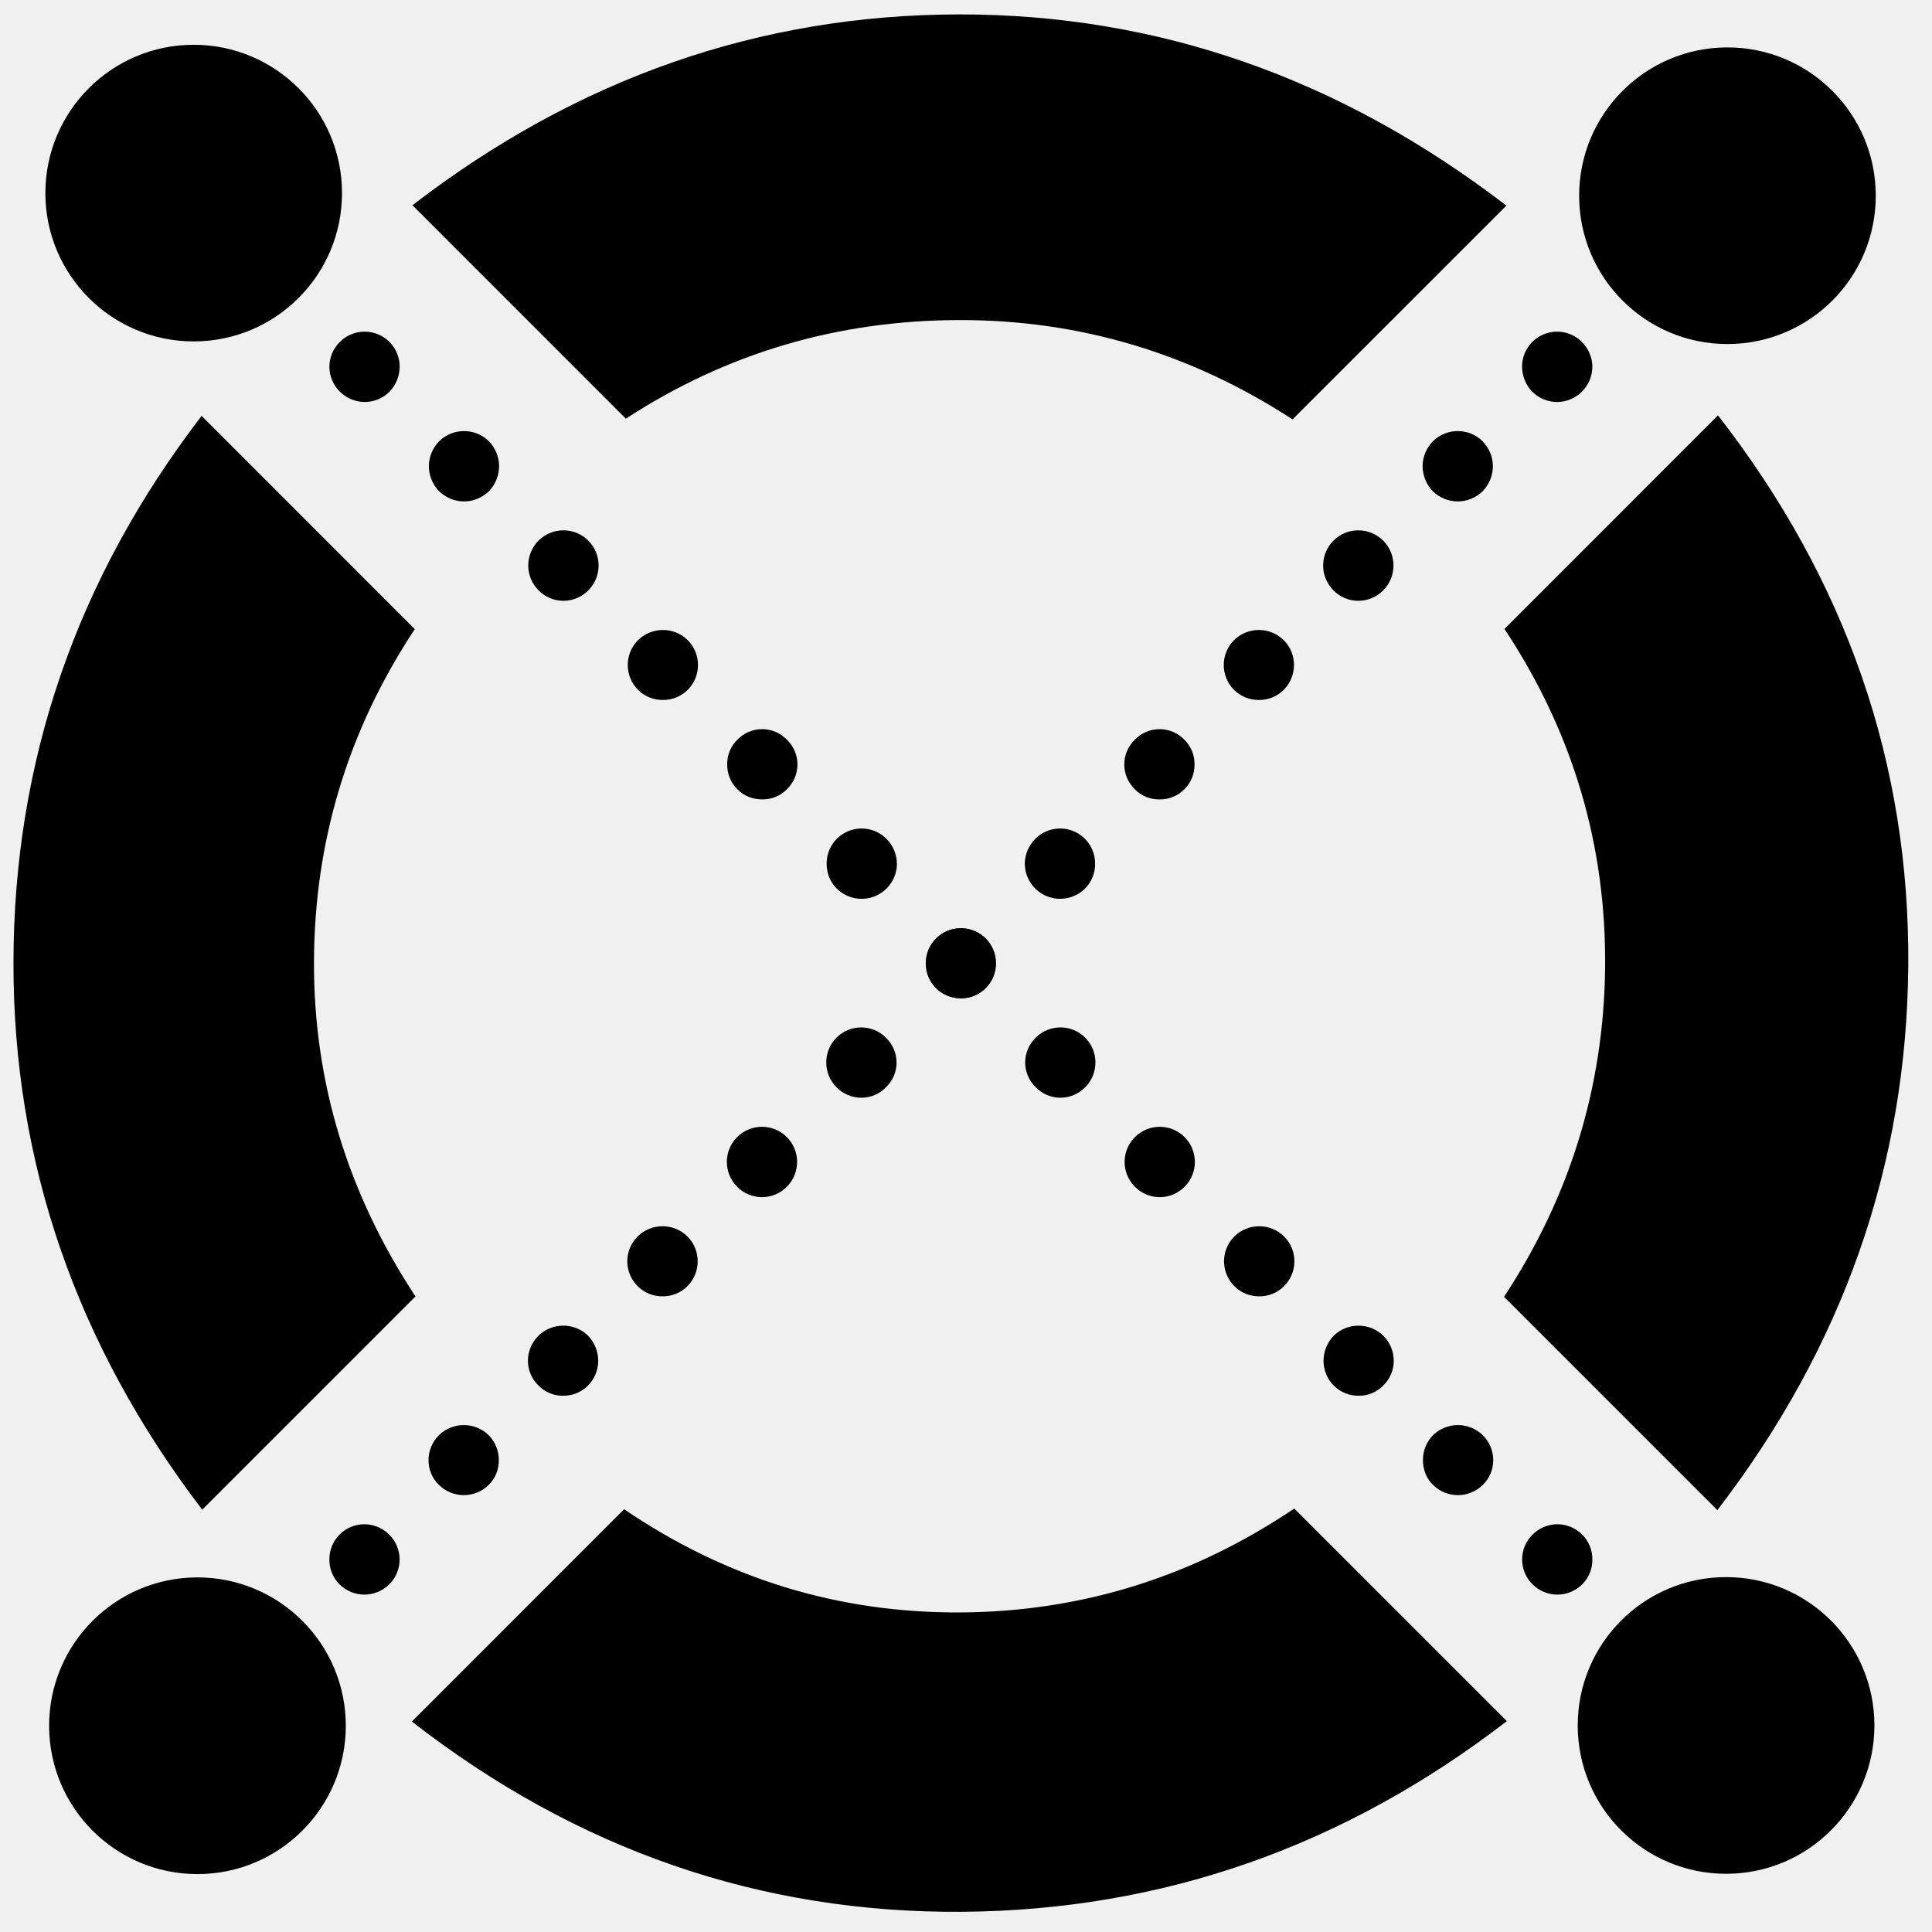
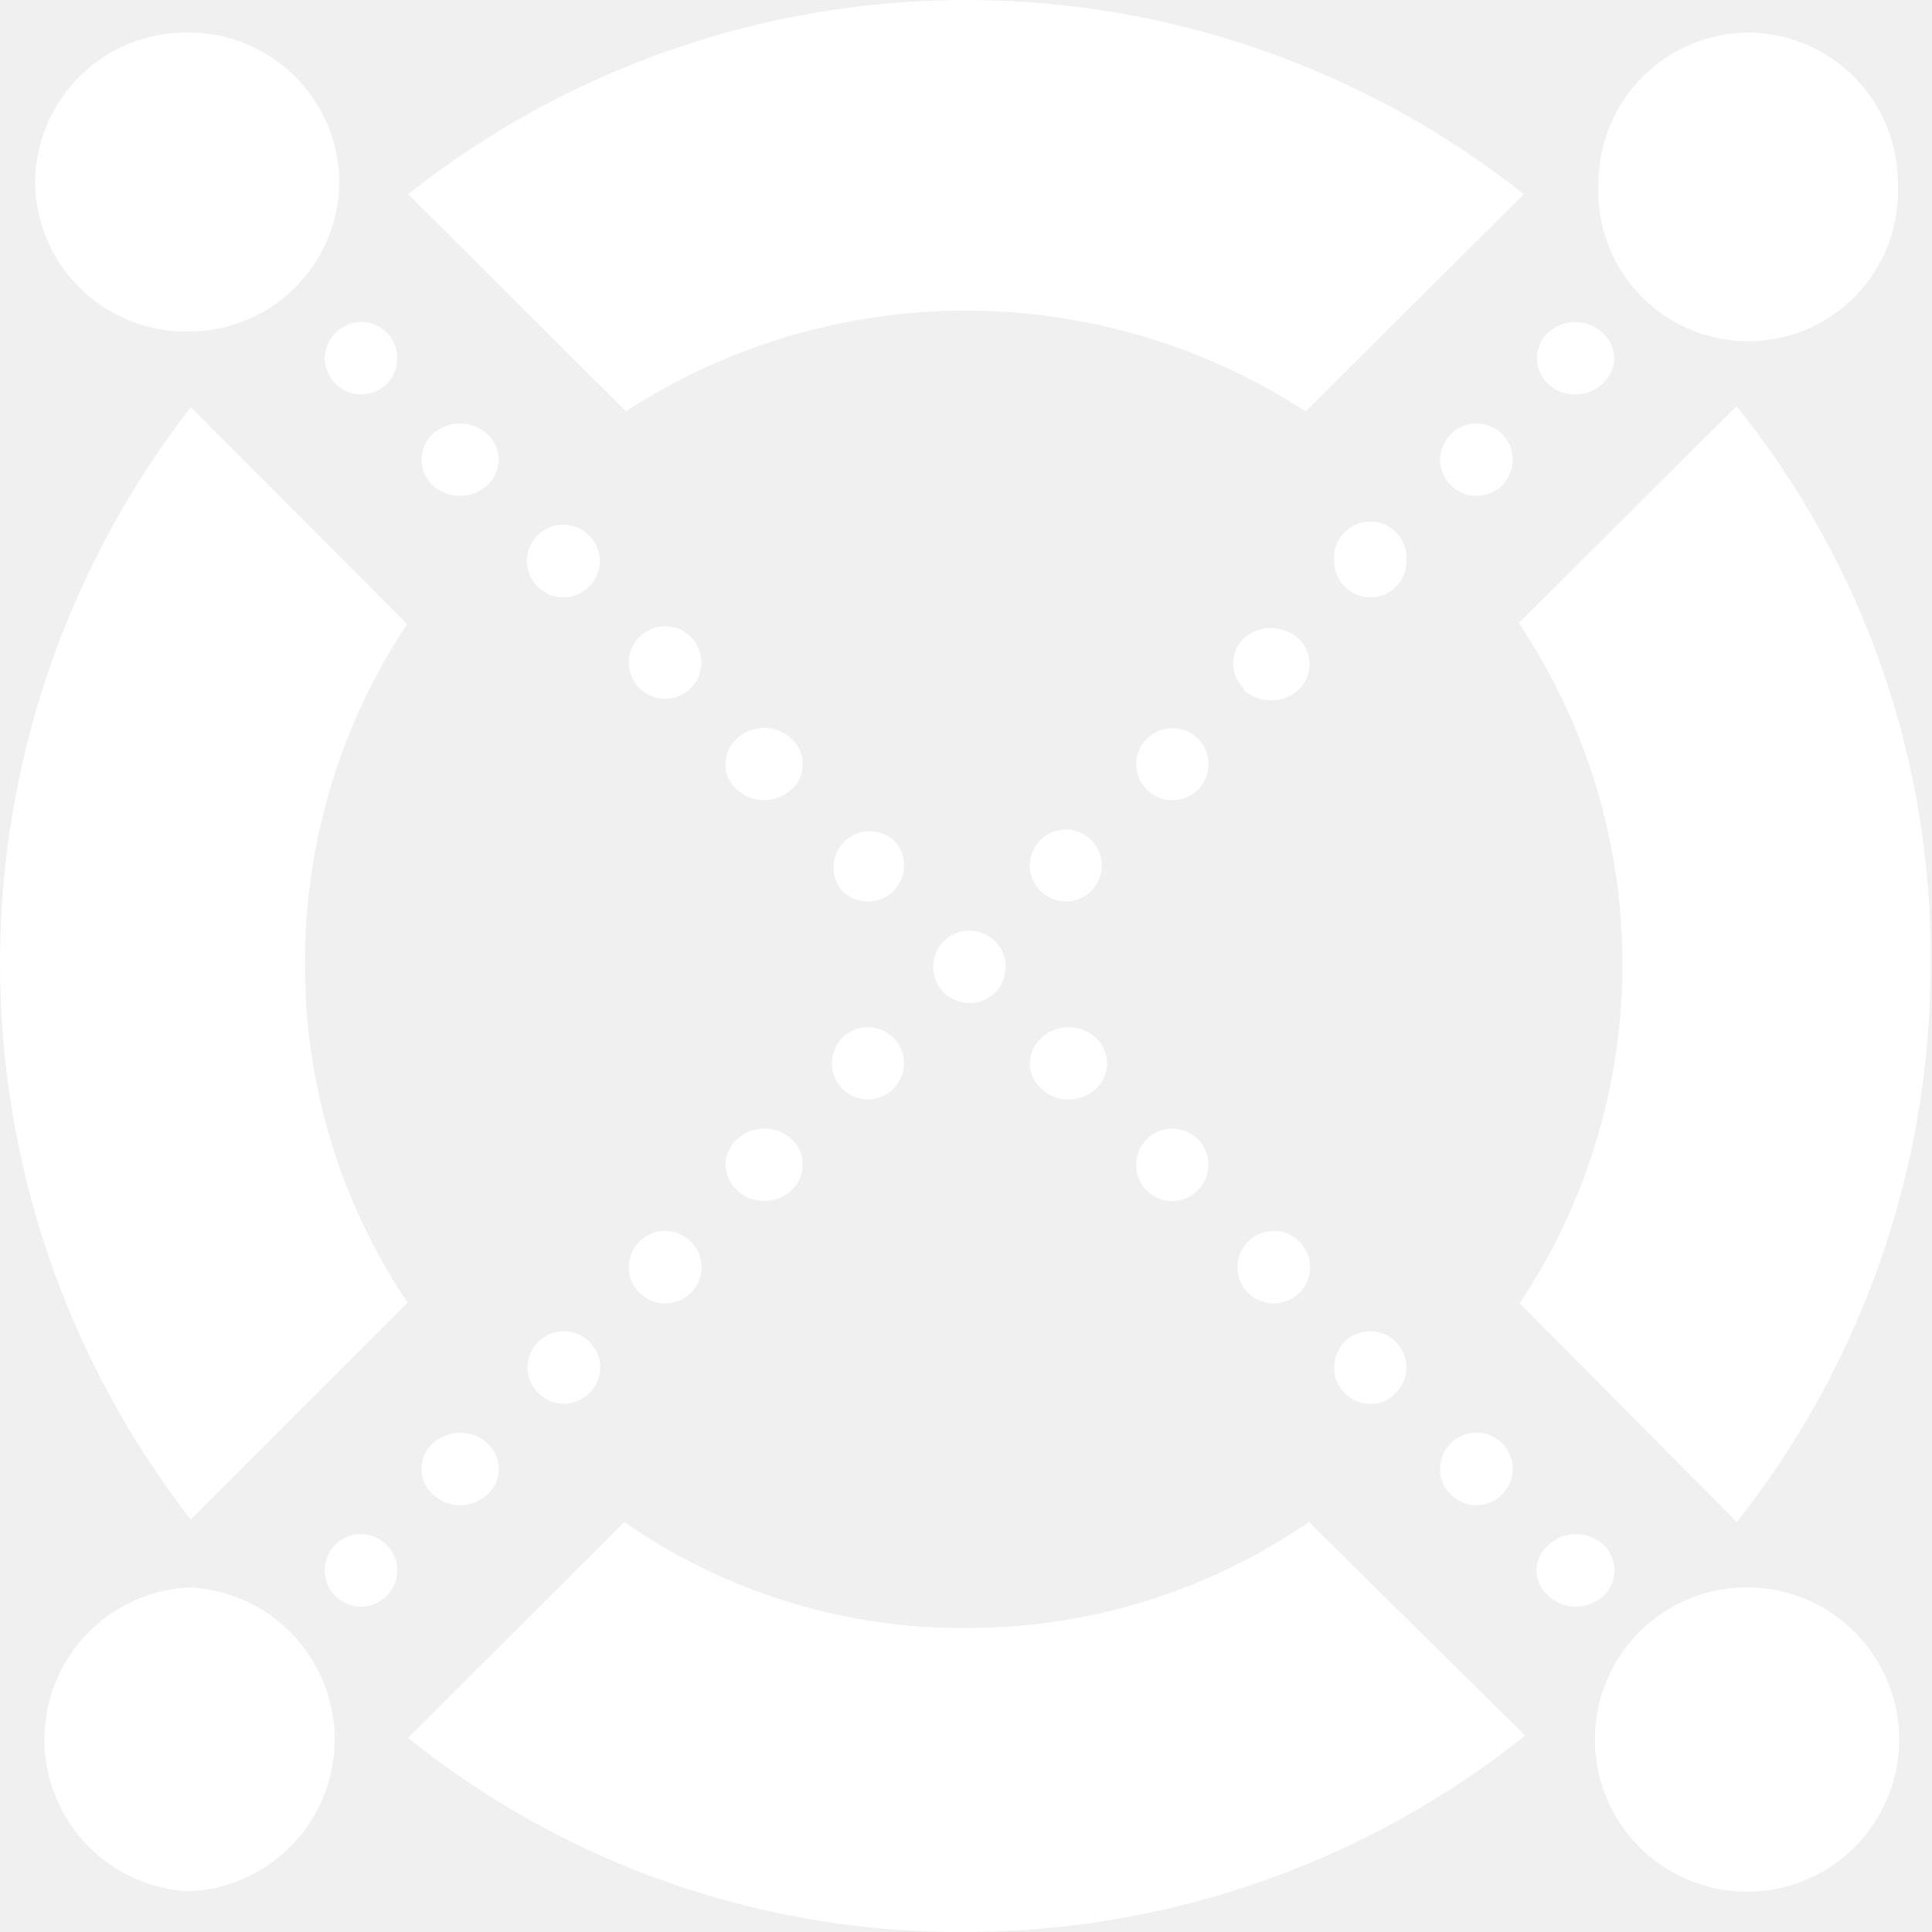
- <svg xmlns="http://www.w3.org/2000/svg" width="39" height="39" viewBox="0 0 39 39" class="logo show-sm">
-   <g fill="" fill-rule="evenodd">
-     <path d="M30.93 7.908a.737.737 0 0 1-.205-.503.707.707 0 0 1 1.206-.504c.141.142.213.32.213.504a.717.717 0 0 1-.71.71.713.713 0 0 1-.503-.207m-2.008 2.008a.74.74 0 0 1-.206-.504c0-.184.071-.361.206-.503a.715.715 0 0 1 1.007 0c.135.142.206.32.206.503 0 .178-.07.362-.206.504a.725.725 0 0 1-.503.206.725.725 0 0 1-.504-.206m-2.007 2a.71.71 0 1 1 1.007 0 .704.704 0 0 1-1.007 0m-2.008 2.008a.713.713 0 0 1 0-1 .716.716 0 0 1 1.007 0 .71.71 0 0 1 0 1 .696.696 0 0 1-.503.206.708.708 0 0 1-.504-.206m-2 2.008a.694.694 0 0 1 0-1 .693.693 0 0 1 1 0 .68.68 0 0 1 .205.496.685.685 0 0 1-.205.504.684.684 0 0 1-.504.205.68.68 0 0 1-.497-.205m-2.22 1.504c0-.178.072-.363.213-.504a.706.706 0 0 1 1.206.504.696.696 0 0 1-.206.503.713.713 0 0 1-1.213-.503zm-1.794 2.51a.697.697 0 0 1-.206-.503.705.705 0 1 1 1.411 0 .697.697 0 0 1-.205.504.71.71 0 0 1-1 0m-2.008 2a.71.71 0 0 1 0-1 .707.707 0 0 1 1 0c.142.141.213.318.213.503a.687.687 0 0 1-.213.497.685.685 0 0 1-.496.212.7.7 0 0 1-.504-.212m-2.007 2.007a.709.709 0 1 1 1.007 0 .703.703 0 0 1-1.007 0m-2.008 2.007a.707.707 0 0 1 0-1 .715.715 0 0 1 1.008 0 .71.71 0 0 1 0 1 .695.695 0 0 1-.504.207.695.695 0 0 1-.504-.207m-2 2.008a.692.692 0 0 1-.213-.504c0-.177.071-.36.213-.503a.72.72 0 0 1 1 0 .739.739 0 0 1 .206.503.713.713 0 0 1-.206.504.697.697 0 0 1-.504.206.681.681 0 0 1-.496-.206m-2.008 2.008a.693.693 0 0 1-.212-.504c0-.177.07-.362.212-.504a.72.72 0 0 1 1 0 .708.708 0 0 1 .207.504.686.686 0 0 1-.206.504.714.714 0 0 1-1 0m-2.008 2.007a.696.696 0 0 1-.206-.503.706.706 0 0 1 1.206-.504.704.704 0 0 1 0 1.007.712.712 0 0 1-1 0" />
-     <path d="M7.862 7.908a.737.737 0 0 0 .206-.503.707.707 0 0 0-1.206-.504.706.706 0 0 0-.213.504.717.717 0 0 0 .71.71c.184 0 .369-.071.503-.207M9.87 9.916a.74.74 0 0 0 .205-.504.727.727 0 0 0-.205-.503.715.715 0 0 0-1.007 0 .726.726 0 0 0-.206.503c0 .178.07.362.206.504.142.135.319.206.503.206s.362-.07.504-.206m2.007 2a.71.71 0 1 0-1.007 0 .704.704 0 0 0 1.007 0m2.008 2.008a.713.713 0 0 0 0-1 .716.716 0 0 0-1.007 0 .71.71 0 0 0 0 1c.142.142.319.206.503.206a.708.708 0 0 0 .504-.206m2 2.008a.694.694 0 0 0 0-1 .693.693 0 0 0-1 0 .68.68 0 0 0-.206.496c0 .184.064.369.206.504.135.142.32.205.504.205a.68.68 0 0 0 .496-.205m2.22 1.504a.718.718 0 0 0-.212-.504.706.706 0 0 0-1.206.504c0 .184.064.361.206.503a.713.713 0 0 0 1.213-.503zm1.795 2.51a.697.697 0 0 0 .206-.503.705.705 0 1 0-1.411 0c0 .184.063.362.205.504a.71.71 0 0 0 1 0m2.007 2a.71.71 0 0 0 0-1 .707.707 0 0 0-1 0 .704.704 0 0 0-.213.503c0 .177.072.362.214.497a.685.685 0 0 0 .496.212.7.7 0 0 0 .503-.212m2.008 2.007a.709.709 0 1 0-1.008 0 .703.703 0 0 0 1.007 0m2.008 2.007a.707.707 0 0 0 0-1 .715.715 0 0 0-1.007 0 .71.71 0 0 0 0 1c.142.143.32.207.504.207a.695.695 0 0 0 .503-.207m2 2.008a.692.692 0 0 0 .213-.504.716.716 0 0 0-.212-.503.72.72 0 0 0-1 0 .739.739 0 0 0-.206.503c0 .185.07.37.206.504.142.142.32.206.503.206a.681.681 0 0 0 .497-.206m2.007 2.008a.693.693 0 0 0 .213-.504.716.716 0 0 0-.213-.504.72.72 0 0 0-1 0 .708.708 0 0 0-.206.504c0 .184.064.369.206.504a.714.714 0 0 0 1 0m2.008 2.007a.696.696 0 0 0 .206-.503.706.706 0 0 0-1.206-.504.704.704 0 0 0 0 1.007.712.712 0 0 0 1 0M12.634 8.452L8.326 4.143C11.655 1.58 15.334.295 19.363.291c4.008-.004 7.69 1.284 11.045 3.86l-4.316 4.315c-2.06-1.34-4.304-2.01-6.733-2.005-2.46.005-4.7.671-6.725 1.99zM8.387 26.17l-4.305 4.305C1.54 27.142.267 23.463.272 19.435c.003-4.065 1.27-7.745 3.798-11.04L8.373 12.7c-1.35 2.042-2.03 4.286-2.035 6.733-.004 2.415.681 4.66 2.05 6.739zm17.74 4.282l4.291 4.291c-3.288 2.534-6.951 3.817-10.989 3.849-4.077.032-7.782-1.25-11.115-3.84l4.285-4.286c2.064 1.403 4.332 2.1 6.805 2.083 2.435-.017 4.675-.718 6.723-2.097zm4.243-17.756l4.31-4.311c2.592 3.332 3.873 7.037 3.841 11.115-.032 4.021-1.317 7.682-3.854 10.984l-4.306-4.306c1.329-2.02 2.01-4.227 2.04-6.625.029-2.486-.65-4.771-2.031-6.857zM34.843 31.836a2.994 2.994 0 1 1 0 5.989 2.994 2.994 0 0 1 0-5.989M3.986 31.842a2.994 2.994 0 1 1 0 5.989 2.994 2.994 0 0 1 0-5.989M34.871.957a2.994 2.994 0 1 1 0 5.988 2.994 2.994 0 0 1 0-5.988M3.91.904a2.994 2.994 0 1 1 0 5.988 2.994 2.994 0 0 1 0-5.988" />
-   </g>
+ <svg xmlns="http://www.w3.org/2000/svg" width="35" height="35" viewBox="0 0 35 35" fill="none">
+   <path fill-rule="evenodd" clip-rule="evenodd" d="M28.045 6.956C27.982 6.896 27.932 6.824 27.897 6.745C27.863 6.666 27.844 6.58 27.843 6.493C27.843 6.406 27.861 6.319 27.896 6.238C27.93 6.158 27.981 6.085 28.045 6.025C28.179 5.902 28.355 5.834 28.537 5.834C28.719 5.834 28.895 5.902 29.029 6.025C29.096 6.084 29.149 6.156 29.186 6.236C29.223 6.317 29.242 6.405 29.242 6.493C29.241 6.581 29.221 6.667 29.184 6.747C29.147 6.826 29.095 6.898 29.029 6.956C28.896 7.078 28.723 7.145 28.543 7.145C28.359 7.148 28.181 7.08 28.045 6.956Z" fill="white" />
+   <path fill-rule="evenodd" clip-rule="evenodd" d="M26.285 8.793C26.163 8.669 26.093 8.504 26.089 8.331C26.091 8.155 26.161 7.988 26.285 7.863C26.409 7.741 26.576 7.672 26.75 7.672C26.924 7.672 27.091 7.741 27.215 7.863C27.337 7.988 27.404 8.156 27.405 8.331C27.402 8.503 27.335 8.669 27.215 8.793C27.089 8.915 26.922 8.983 26.747 8.983C26.574 8.983 26.408 8.915 26.285 8.793Z" fill="white" />
+   <path fill-rule="evenodd" clip-rule="evenodd" d="M24.358 10.625C24.238 10.503 24.17 10.339 24.168 10.168C24.16 10.077 24.17 9.985 24.199 9.898C24.228 9.811 24.275 9.731 24.337 9.663C24.398 9.596 24.473 9.541 24.557 9.504C24.641 9.467 24.732 9.448 24.823 9.448C24.915 9.448 25.006 9.467 25.09 9.504C25.173 9.541 25.248 9.596 25.31 9.663C25.372 9.731 25.419 9.811 25.448 9.898C25.477 9.985 25.487 10.077 25.478 10.168C25.479 10.299 25.441 10.426 25.368 10.534C25.296 10.642 25.193 10.726 25.072 10.775C24.952 10.824 24.82 10.836 24.692 10.809C24.565 10.782 24.449 10.718 24.358 10.625Z" fill="white" />
+   <path fill-rule="evenodd" clip-rule="evenodd" d="M22.526 12.468C22.407 12.348 22.341 12.187 22.341 12.018C22.341 11.849 22.407 11.687 22.526 11.567C22.663 11.445 22.84 11.377 23.024 11.377C23.208 11.377 23.385 11.445 23.522 11.567C23.585 11.627 23.636 11.699 23.67 11.779C23.705 11.859 23.723 11.945 23.723 12.033C23.723 12.12 23.705 12.206 23.67 12.286C23.636 12.366 23.585 12.438 23.522 12.498C23.387 12.623 23.208 12.691 23.024 12.688C22.84 12.69 22.662 12.622 22.526 12.498" fill="white" />
+   <path fill-rule="evenodd" clip-rule="evenodd" d="M20.778 14.306C20.715 14.245 20.666 14.172 20.632 14.092C20.598 14.011 20.581 13.925 20.582 13.838C20.584 13.709 20.624 13.584 20.697 13.477C20.77 13.371 20.872 13.289 20.992 13.24C21.111 13.191 21.242 13.179 21.368 13.204C21.495 13.229 21.611 13.291 21.702 13.381C21.763 13.441 21.811 13.512 21.843 13.59C21.876 13.668 21.893 13.753 21.892 13.838C21.894 13.924 21.878 14.011 21.845 14.091C21.813 14.172 21.764 14.245 21.703 14.306C21.642 14.368 21.568 14.416 21.488 14.449C21.407 14.481 21.321 14.497 21.234 14.495C21.149 14.496 21.065 14.48 20.987 14.447C20.908 14.414 20.837 14.366 20.778 14.306Z" fill="white" />
+   <path fill-rule="evenodd" clip-rule="evenodd" d="M18.655 15.675C18.658 15.502 18.728 15.335 18.851 15.213C18.959 15.107 19.1 15.043 19.25 15.029C19.4 15.016 19.55 15.055 19.674 15.14C19.799 15.224 19.89 15.35 19.933 15.494C19.976 15.639 19.967 15.794 19.908 15.933C19.849 16.071 19.744 16.186 19.611 16.256C19.477 16.326 19.324 16.348 19.176 16.317C19.029 16.287 18.896 16.206 18.801 16.089C18.706 15.972 18.655 15.826 18.655 15.675Z" fill="white" />
+   <path fill-rule="evenodd" clip-rule="evenodd" d="M15.259 19.724C15.138 19.601 15.069 19.434 15.07 19.261C15.071 19.088 15.139 18.923 15.259 18.799C15.351 18.708 15.468 18.646 15.595 18.621C15.722 18.596 15.853 18.61 15.973 18.659C16.092 18.708 16.195 18.792 16.267 18.899C16.339 19.006 16.378 19.132 16.38 19.261C16.377 19.434 16.307 19.599 16.186 19.721C16.064 19.844 15.9 19.915 15.727 19.919C15.64 19.919 15.554 19.902 15.474 19.868C15.393 19.835 15.32 19.786 15.259 19.724Z" fill="white" />
+   <path fill-rule="evenodd" clip-rule="evenodd" d="M13.351 21.561C13.286 21.503 13.234 21.431 13.199 21.352C13.163 21.272 13.144 21.186 13.143 21.099C13.144 21.012 13.164 20.926 13.199 20.846C13.235 20.767 13.286 20.695 13.351 20.637C13.486 20.513 13.662 20.445 13.845 20.445C14.029 20.445 14.205 20.513 14.341 20.637C14.404 20.696 14.454 20.767 14.489 20.847C14.524 20.926 14.542 21.012 14.542 21.099C14.543 21.186 14.525 21.272 14.49 21.351C14.456 21.431 14.405 21.503 14.341 21.561C14.206 21.688 14.027 21.758 13.843 21.757C13.659 21.757 13.483 21.687 13.351 21.561Z" fill="white" />
+   <path fill-rule="evenodd" clip-rule="evenodd" d="M11.584 23.422C11.46 23.299 11.391 23.132 11.391 22.957C11.391 22.783 11.46 22.615 11.584 22.492C11.707 22.369 11.875 22.299 12.049 22.299C12.224 22.299 12.391 22.369 12.514 22.492C12.576 22.553 12.625 22.625 12.659 22.705C12.692 22.785 12.71 22.871 12.71 22.957C12.71 23.044 12.692 23.13 12.659 23.209C12.625 23.289 12.576 23.362 12.514 23.422C12.454 23.484 12.382 23.532 12.303 23.565C12.223 23.597 12.138 23.614 12.052 23.612C11.965 23.614 11.879 23.598 11.799 23.565C11.718 23.532 11.645 23.484 11.584 23.422Z" fill="white" />
+   <path fill-rule="evenodd" clip-rule="evenodd" d="M9.752 25.236C9.69 25.177 9.64 25.105 9.607 25.025C9.573 24.946 9.556 24.86 9.557 24.774C9.557 24.599 9.626 24.432 9.749 24.309C9.873 24.185 10.04 24.116 10.215 24.116C10.389 24.116 10.556 24.185 10.68 24.309C10.803 24.432 10.873 24.599 10.873 24.774C10.873 24.86 10.856 24.946 10.822 25.025C10.789 25.105 10.739 25.177 10.677 25.236C10.617 25.298 10.545 25.347 10.466 25.38C10.386 25.414 10.301 25.431 10.215 25.431C10.129 25.431 10.043 25.414 9.964 25.38C9.884 25.347 9.813 25.298 9.752 25.236Z" fill="white" />
+   <path fill-rule="evenodd" clip-rule="evenodd" d="M7.844 27.074C7.777 27.017 7.724 26.946 7.688 26.866C7.652 26.786 7.635 26.699 7.636 26.611C7.636 26.523 7.655 26.436 7.691 26.355C7.726 26.275 7.779 26.203 7.844 26.143C7.979 26.023 8.154 25.956 8.336 25.956C8.517 25.956 8.692 26.023 8.828 26.143C8.893 26.203 8.945 26.275 8.981 26.355C9.017 26.436 9.035 26.523 9.035 26.611C9.037 26.699 9.019 26.786 8.983 26.866C8.948 26.946 8.894 27.017 8.828 27.074C8.695 27.199 8.519 27.269 8.336 27.269C8.153 27.269 7.977 27.199 7.844 27.074Z" fill="white" />
+   <path fill-rule="evenodd" clip-rule="evenodd" d="M6.071 28.911C5.95 28.788 5.882 28.622 5.882 28.449C5.882 28.276 5.95 28.11 6.071 27.987C6.132 27.925 6.205 27.876 6.284 27.842C6.364 27.809 6.45 27.791 6.537 27.791C6.623 27.791 6.709 27.809 6.789 27.842C6.869 27.876 6.941 27.925 7.002 27.987C7.064 28.047 7.113 28.119 7.146 28.198C7.18 28.277 7.197 28.363 7.197 28.449C7.197 28.535 7.18 28.62 7.146 28.7C7.113 28.779 7.064 28.851 7.002 28.911C6.879 29.035 6.713 29.105 6.54 29.107C6.364 29.104 6.197 29.034 6.071 28.911Z" fill="white" />
+   <path fill-rule="evenodd" clip-rule="evenodd" d="M7.008 6.956C7.127 6.831 7.195 6.666 7.198 6.493C7.197 6.319 7.129 6.151 7.008 6.025C6.947 5.964 6.875 5.916 6.796 5.883C6.716 5.85 6.631 5.833 6.545 5.833C6.46 5.833 6.374 5.85 6.295 5.883C6.216 5.916 6.144 5.964 6.083 6.025C6.02 6.086 5.97 6.159 5.936 6.239C5.901 6.319 5.883 6.406 5.882 6.493C5.886 6.668 5.958 6.834 6.083 6.956C6.204 7.077 6.368 7.145 6.54 7.145C6.715 7.146 6.883 7.078 7.008 6.956Z" fill="white" />
+   <path fill-rule="evenodd" clip-rule="evenodd" d="M8.828 8.793C8.891 8.734 8.943 8.662 8.978 8.583C9.014 8.504 9.033 8.418 9.035 8.331C9.034 8.243 9.015 8.156 8.98 8.075C8.944 7.995 8.892 7.922 8.828 7.863C8.692 7.739 8.516 7.671 8.333 7.671C8.15 7.671 7.973 7.739 7.838 7.863C7.774 7.923 7.723 7.995 7.688 8.076C7.654 8.156 7.636 8.243 7.636 8.331C7.637 8.417 7.655 8.503 7.69 8.582C7.725 8.662 7.775 8.734 7.838 8.793C7.974 8.915 8.15 8.983 8.333 8.983C8.515 8.983 8.692 8.915 8.828 8.793Z" fill="white" />
+   <path fill-rule="evenodd" clip-rule="evenodd" d="M10.672 10.625C10.733 10.566 10.782 10.495 10.816 10.416C10.849 10.338 10.867 10.254 10.867 10.168C10.868 10.081 10.851 9.995 10.817 9.914C10.784 9.834 10.734 9.761 10.672 9.7C10.595 9.623 10.501 9.566 10.397 9.534C10.293 9.502 10.183 9.496 10.077 9.517C9.97 9.538 9.87 9.585 9.786 9.654C9.702 9.722 9.637 9.811 9.595 9.911C9.554 10.012 9.538 10.121 9.549 10.229C9.56 10.337 9.597 10.441 9.658 10.531C9.719 10.621 9.801 10.694 9.897 10.745C9.993 10.795 10.101 10.821 10.209 10.82C10.296 10.821 10.381 10.803 10.46 10.77C10.54 10.736 10.612 10.687 10.672 10.625Z" fill="white" />
+   <path fill-rule="evenodd" clip-rule="evenodd" d="M12.514 12.468C12.606 12.376 12.669 12.259 12.694 12.131C12.72 12.004 12.707 11.871 12.657 11.751C12.607 11.631 12.523 11.528 12.415 11.456C12.306 11.384 12.179 11.345 12.049 11.345C11.919 11.345 11.792 11.384 11.684 11.456C11.575 11.528 11.491 11.631 11.441 11.751C11.391 11.871 11.378 12.004 11.404 12.131C11.429 12.259 11.492 12.376 11.584 12.468C11.708 12.59 11.875 12.659 12.049 12.659C12.223 12.659 12.39 12.59 12.514 12.468Z" fill="white" />
+   <path fill-rule="evenodd" clip-rule="evenodd" d="M14.334 14.306C14.401 14.248 14.455 14.176 14.491 14.095C14.527 14.014 14.544 13.926 14.541 13.838C14.542 13.751 14.524 13.665 14.488 13.586C14.452 13.508 14.4 13.438 14.334 13.381C14.201 13.256 14.025 13.186 13.842 13.186C13.659 13.186 13.483 13.256 13.35 13.381C13.284 13.438 13.231 13.508 13.196 13.586C13.16 13.665 13.142 13.751 13.143 13.838C13.14 13.926 13.157 14.014 13.193 14.095C13.229 14.176 13.283 14.248 13.35 14.306C13.485 14.428 13.66 14.495 13.842 14.495C14.024 14.495 14.199 14.428 14.334 14.306Z" fill="white" />
+   <path fill-rule="evenodd" clip-rule="evenodd" d="M16.38 15.675C16.378 15.501 16.307 15.335 16.184 15.213C16.058 15.105 15.896 15.05 15.73 15.057C15.565 15.064 15.408 15.133 15.291 15.25C15.175 15.368 15.107 15.525 15.101 15.691C15.095 15.856 15.151 16.018 15.259 16.143C15.384 16.266 15.553 16.334 15.728 16.333C15.901 16.331 16.067 16.262 16.189 16.138C16.311 16.015 16.38 15.849 16.38 15.675Z" fill="white" />
+   <path fill-rule="evenodd" clip-rule="evenodd" d="M18.027 17.981C18.089 17.92 18.137 17.847 18.17 17.766C18.202 17.686 18.218 17.6 18.217 17.513C18.218 17.427 18.202 17.342 18.17 17.262C18.137 17.183 18.089 17.111 18.027 17.05C17.903 16.928 17.736 16.86 17.562 16.86C17.388 16.86 17.221 16.928 17.097 17.05C17.035 17.111 16.987 17.183 16.954 17.262C16.922 17.342 16.906 17.427 16.907 17.513C16.906 17.6 16.922 17.686 16.954 17.766C16.987 17.847 17.035 17.92 17.097 17.981C17.221 18.103 17.388 18.171 17.562 18.171C17.736 18.171 17.903 18.103 18.027 17.981Z" fill="white" />
+   <path fill-rule="evenodd" clip-rule="evenodd" d="M19.853 19.724C19.916 19.664 19.966 19.592 20.001 19.513C20.035 19.433 20.054 19.348 20.055 19.261C20.053 19.175 20.034 19.089 20 19.01C19.965 18.931 19.915 18.859 19.853 18.799C19.718 18.676 19.543 18.608 19.361 18.608C19.179 18.608 19.003 18.676 18.869 18.799C18.803 18.857 18.75 18.928 18.713 19.007C18.677 19.087 18.657 19.174 18.656 19.261C18.654 19.349 18.673 19.436 18.71 19.516C18.747 19.596 18.801 19.667 18.869 19.724C18.999 19.85 19.174 19.92 19.355 19.919C19.54 19.92 19.718 19.85 19.853 19.724Z" fill="white" />
+   <path fill-rule="evenodd" clip-rule="evenodd" d="M21.702 21.561C21.824 21.438 21.892 21.272 21.892 21.099C21.891 20.926 21.823 20.76 21.702 20.637C21.578 20.515 21.411 20.446 21.237 20.446C21.063 20.446 20.896 20.515 20.772 20.637C20.651 20.76 20.583 20.926 20.582 21.099C20.58 21.23 20.618 21.358 20.69 21.467C20.762 21.576 20.865 21.66 20.985 21.71C21.106 21.76 21.239 21.773 21.367 21.746C21.495 21.719 21.611 21.655 21.702 21.561Z" fill="white" />
+   <path fill-rule="evenodd" clip-rule="evenodd" d="M23.541 23.422C23.633 23.33 23.695 23.213 23.721 23.085C23.746 22.958 23.733 22.826 23.683 22.705C23.633 22.585 23.549 22.482 23.441 22.41C23.332 22.338 23.205 22.299 23.075 22.299C22.945 22.299 22.818 22.338 22.71 22.41C22.602 22.482 22.517 22.585 22.467 22.705C22.418 22.826 22.404 22.958 22.43 23.085C22.455 23.213 22.518 23.33 22.61 23.422C22.734 23.544 22.901 23.613 23.075 23.613C23.249 23.613 23.416 23.544 23.541 23.422Z" fill="white" />
+   <path fill-rule="evenodd" clip-rule="evenodd" d="M25.283 25.236C25.345 25.177 25.395 25.105 25.428 25.025C25.462 24.946 25.479 24.86 25.478 24.774C25.478 24.644 25.44 24.517 25.368 24.409C25.296 24.301 25.194 24.217 25.074 24.167C24.954 24.117 24.823 24.103 24.695 24.128C24.568 24.153 24.45 24.215 24.358 24.306C24.238 24.432 24.17 24.599 24.168 24.774C24.168 24.86 24.185 24.945 24.217 25.024C24.25 25.103 24.298 25.175 24.358 25.236C24.419 25.299 24.491 25.349 24.572 25.383C24.652 25.417 24.739 25.433 24.826 25.432C24.912 25.434 24.997 25.418 25.076 25.384C25.155 25.35 25.225 25.3 25.283 25.236Z" fill="white" />
+   <path fill-rule="evenodd" clip-rule="evenodd" d="M27.209 27.074C27.271 27.014 27.321 26.942 27.355 26.863C27.388 26.783 27.405 26.698 27.405 26.611C27.405 26.482 27.366 26.355 27.294 26.247C27.223 26.139 27.12 26.054 27 26.004C26.881 25.954 26.749 25.941 26.621 25.965C26.494 25.99 26.377 26.052 26.284 26.143C26.222 26.204 26.172 26.277 26.138 26.357C26.105 26.438 26.088 26.524 26.089 26.611C26.086 26.698 26.101 26.785 26.135 26.864C26.169 26.944 26.22 27.016 26.284 27.074C26.344 27.136 26.416 27.186 26.495 27.219C26.575 27.253 26.66 27.27 26.747 27.269C26.833 27.27 26.918 27.253 26.998 27.219C27.077 27.185 27.149 27.136 27.209 27.074Z" fill="white" />
+   <path fill-rule="evenodd" clip-rule="evenodd" d="M29.047 28.911C29.111 28.853 29.162 28.781 29.197 28.701C29.232 28.622 29.25 28.536 29.25 28.449C29.25 28.362 29.232 28.276 29.197 28.197C29.162 28.117 29.111 28.046 29.047 27.987C28.913 27.861 28.736 27.791 28.552 27.791C28.368 27.791 28.191 27.861 28.057 27.987C27.988 28.042 27.932 28.113 27.894 28.193C27.855 28.273 27.835 28.36 27.835 28.449C27.835 28.538 27.855 28.625 27.894 28.706C27.932 28.785 27.988 28.856 28.057 28.911C28.191 29.036 28.366 29.106 28.549 29.107C28.733 29.105 28.911 29.035 29.047 28.911Z" fill="white" />
+   <path fill-rule="evenodd" clip-rule="evenodd" d="M11.335 7.454C13.168 6.262 15.307 5.627 17.494 5.627C19.68 5.627 21.82 6.262 23.653 7.454L27.606 3.518C24.73 1.24 21.169 0 17.5 0C13.831 0 10.269 1.24 7.393 3.518L11.335 7.448V7.454Z" fill="white" />
+   <path fill-rule="evenodd" clip-rule="evenodd" d="M7.393 23.612C6.167 21.795 5.516 19.651 5.526 17.459C5.519 15.27 6.162 13.129 7.376 11.306L3.457 7.376C1.217 10.258 0 13.803 0 17.453C0 21.103 1.217 24.649 3.457 27.53L7.382 23.6L7.393 23.612Z" fill="white" />
+   <path fill-rule="evenodd" clip-rule="evenodd" d="M23.712 27.572C21.902 28.818 19.757 29.487 17.559 29.492C15.327 29.521 13.142 28.85 11.311 27.572L7.393 31.484C10.27 33.798 13.861 35.04 17.553 34.999C21.217 34.981 24.767 33.728 27.63 31.442L23.712 27.572Z" fill="white" />
+   <path fill-rule="evenodd" clip-rule="evenodd" d="M27.53 11.312C28.744 13.134 29.392 15.274 29.392 17.462C29.392 19.651 28.744 21.791 27.53 23.612L31.465 27.572C33.734 24.703 34.97 21.153 34.975 17.495C35.015 13.811 33.772 10.227 31.459 7.359L27.512 11.289L27.53 11.312Z" fill="white" />
+   <path fill-rule="evenodd" clip-rule="evenodd" d="M31.649 28.757C32.195 28.757 32.728 28.919 33.181 29.222C33.635 29.525 33.988 29.956 34.196 30.46C34.405 30.964 34.459 31.519 34.352 32.053C34.245 32.588 33.982 33.08 33.596 33.465C33.21 33.85 32.718 34.112 32.183 34.218C31.648 34.323 31.094 34.268 30.59 34.058C30.087 33.849 29.657 33.495 29.355 33.041C29.052 32.587 28.892 32.053 28.893 31.508C28.893 31.146 28.964 30.788 29.103 30.454C29.241 30.12 29.445 29.816 29.701 29.561C29.957 29.305 30.261 29.103 30.595 28.965C30.929 28.827 31.288 28.756 31.649 28.757Z" fill="white" />
+   <path fill-rule="evenodd" clip-rule="evenodd" d="M3.434 28.757C4.142 28.79 4.81 29.095 5.3 29.607C5.789 30.12 6.062 30.802 6.062 31.511C6.062 32.22 5.789 32.901 5.3 33.414C4.81 33.927 4.142 34.231 3.434 34.264C2.726 34.231 2.057 33.927 1.568 33.414C1.078 32.901 0.805 32.22 0.805 31.511C0.805 30.802 1.078 30.12 1.568 29.607C2.057 29.095 2.726 28.79 3.434 28.757Z" fill="white" />
+   <path fill-rule="evenodd" clip-rule="evenodd" d="M31.691 0.589C32.412 0.599 33.1 0.893 33.604 1.409C34.108 1.924 34.388 2.619 34.382 3.34C34.399 3.707 34.341 4.073 34.213 4.417C34.084 4.761 33.887 5.075 33.634 5.341C33.38 5.607 33.075 5.818 32.738 5.963C32.4 6.107 32.037 6.181 31.67 6.181C31.303 6.181 30.939 6.107 30.602 5.963C30.264 5.818 29.959 5.607 29.706 5.341C29.452 5.075 29.255 4.761 29.127 4.417C28.998 4.073 28.941 3.707 28.958 3.34C28.956 2.981 29.024 2.625 29.159 2.293C29.294 1.96 29.494 1.658 29.746 1.402C29.998 1.147 30.298 0.944 30.628 0.804C30.959 0.665 31.314 0.592 31.673 0.589" fill="white" />
+   <path fill-rule="evenodd" clip-rule="evenodd" d="M3.392 0.59C3.751 0.586 4.107 0.654 4.439 0.788C4.772 0.923 5.075 1.122 5.331 1.373C5.587 1.625 5.791 1.924 5.931 2.254C6.071 2.585 6.145 2.94 6.148 3.298C6.145 3.657 6.071 4.012 5.931 4.342C5.791 4.673 5.587 4.972 5.331 5.224C5.075 5.475 4.772 5.674 4.439 5.808C4.107 5.943 3.751 6.01 3.392 6.007C3.033 6.01 2.677 5.943 2.344 5.808C2.011 5.674 1.708 5.475 1.453 5.224C1.197 4.972 0.993 4.673 0.852 4.342C0.712 4.012 0.639 3.657 0.635 3.298C0.639 2.94 0.712 2.585 0.852 2.254C0.993 1.924 1.197 1.625 1.453 1.373C1.708 1.122 2.011 0.923 2.344 0.788C2.677 0.654 3.033 0.586 3.392 0.59Z" fill="white" />
</svg>
